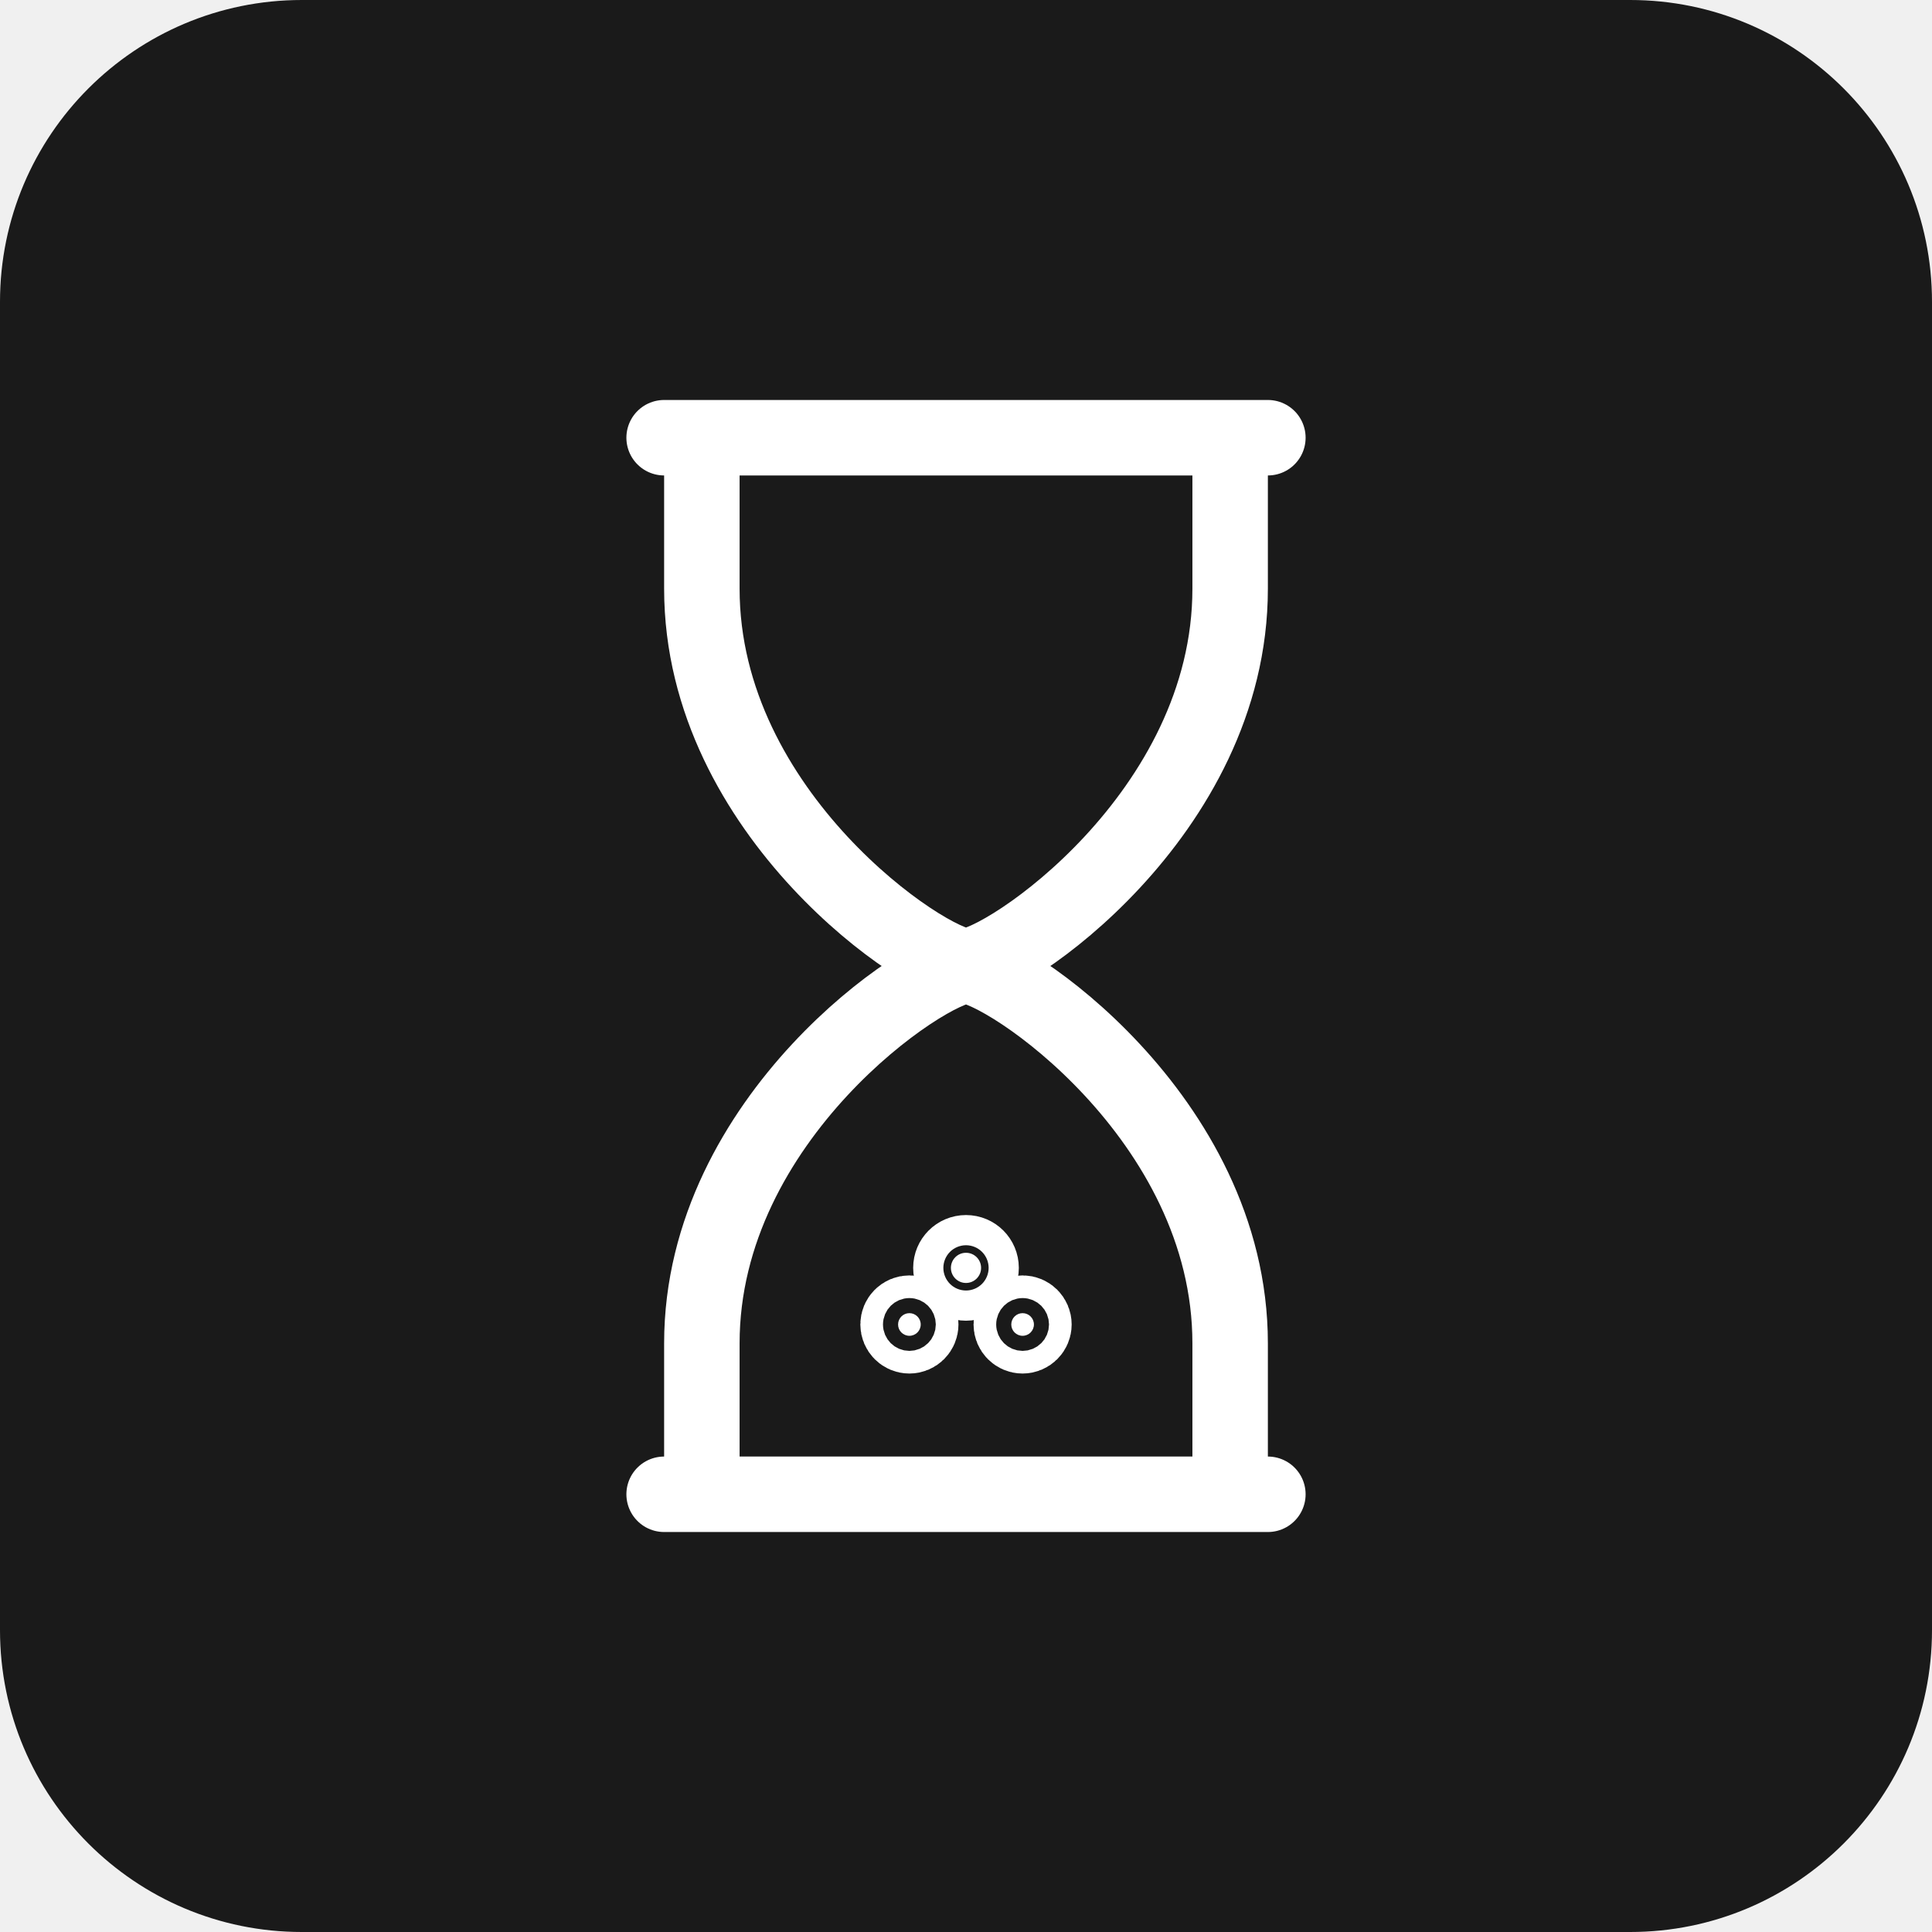
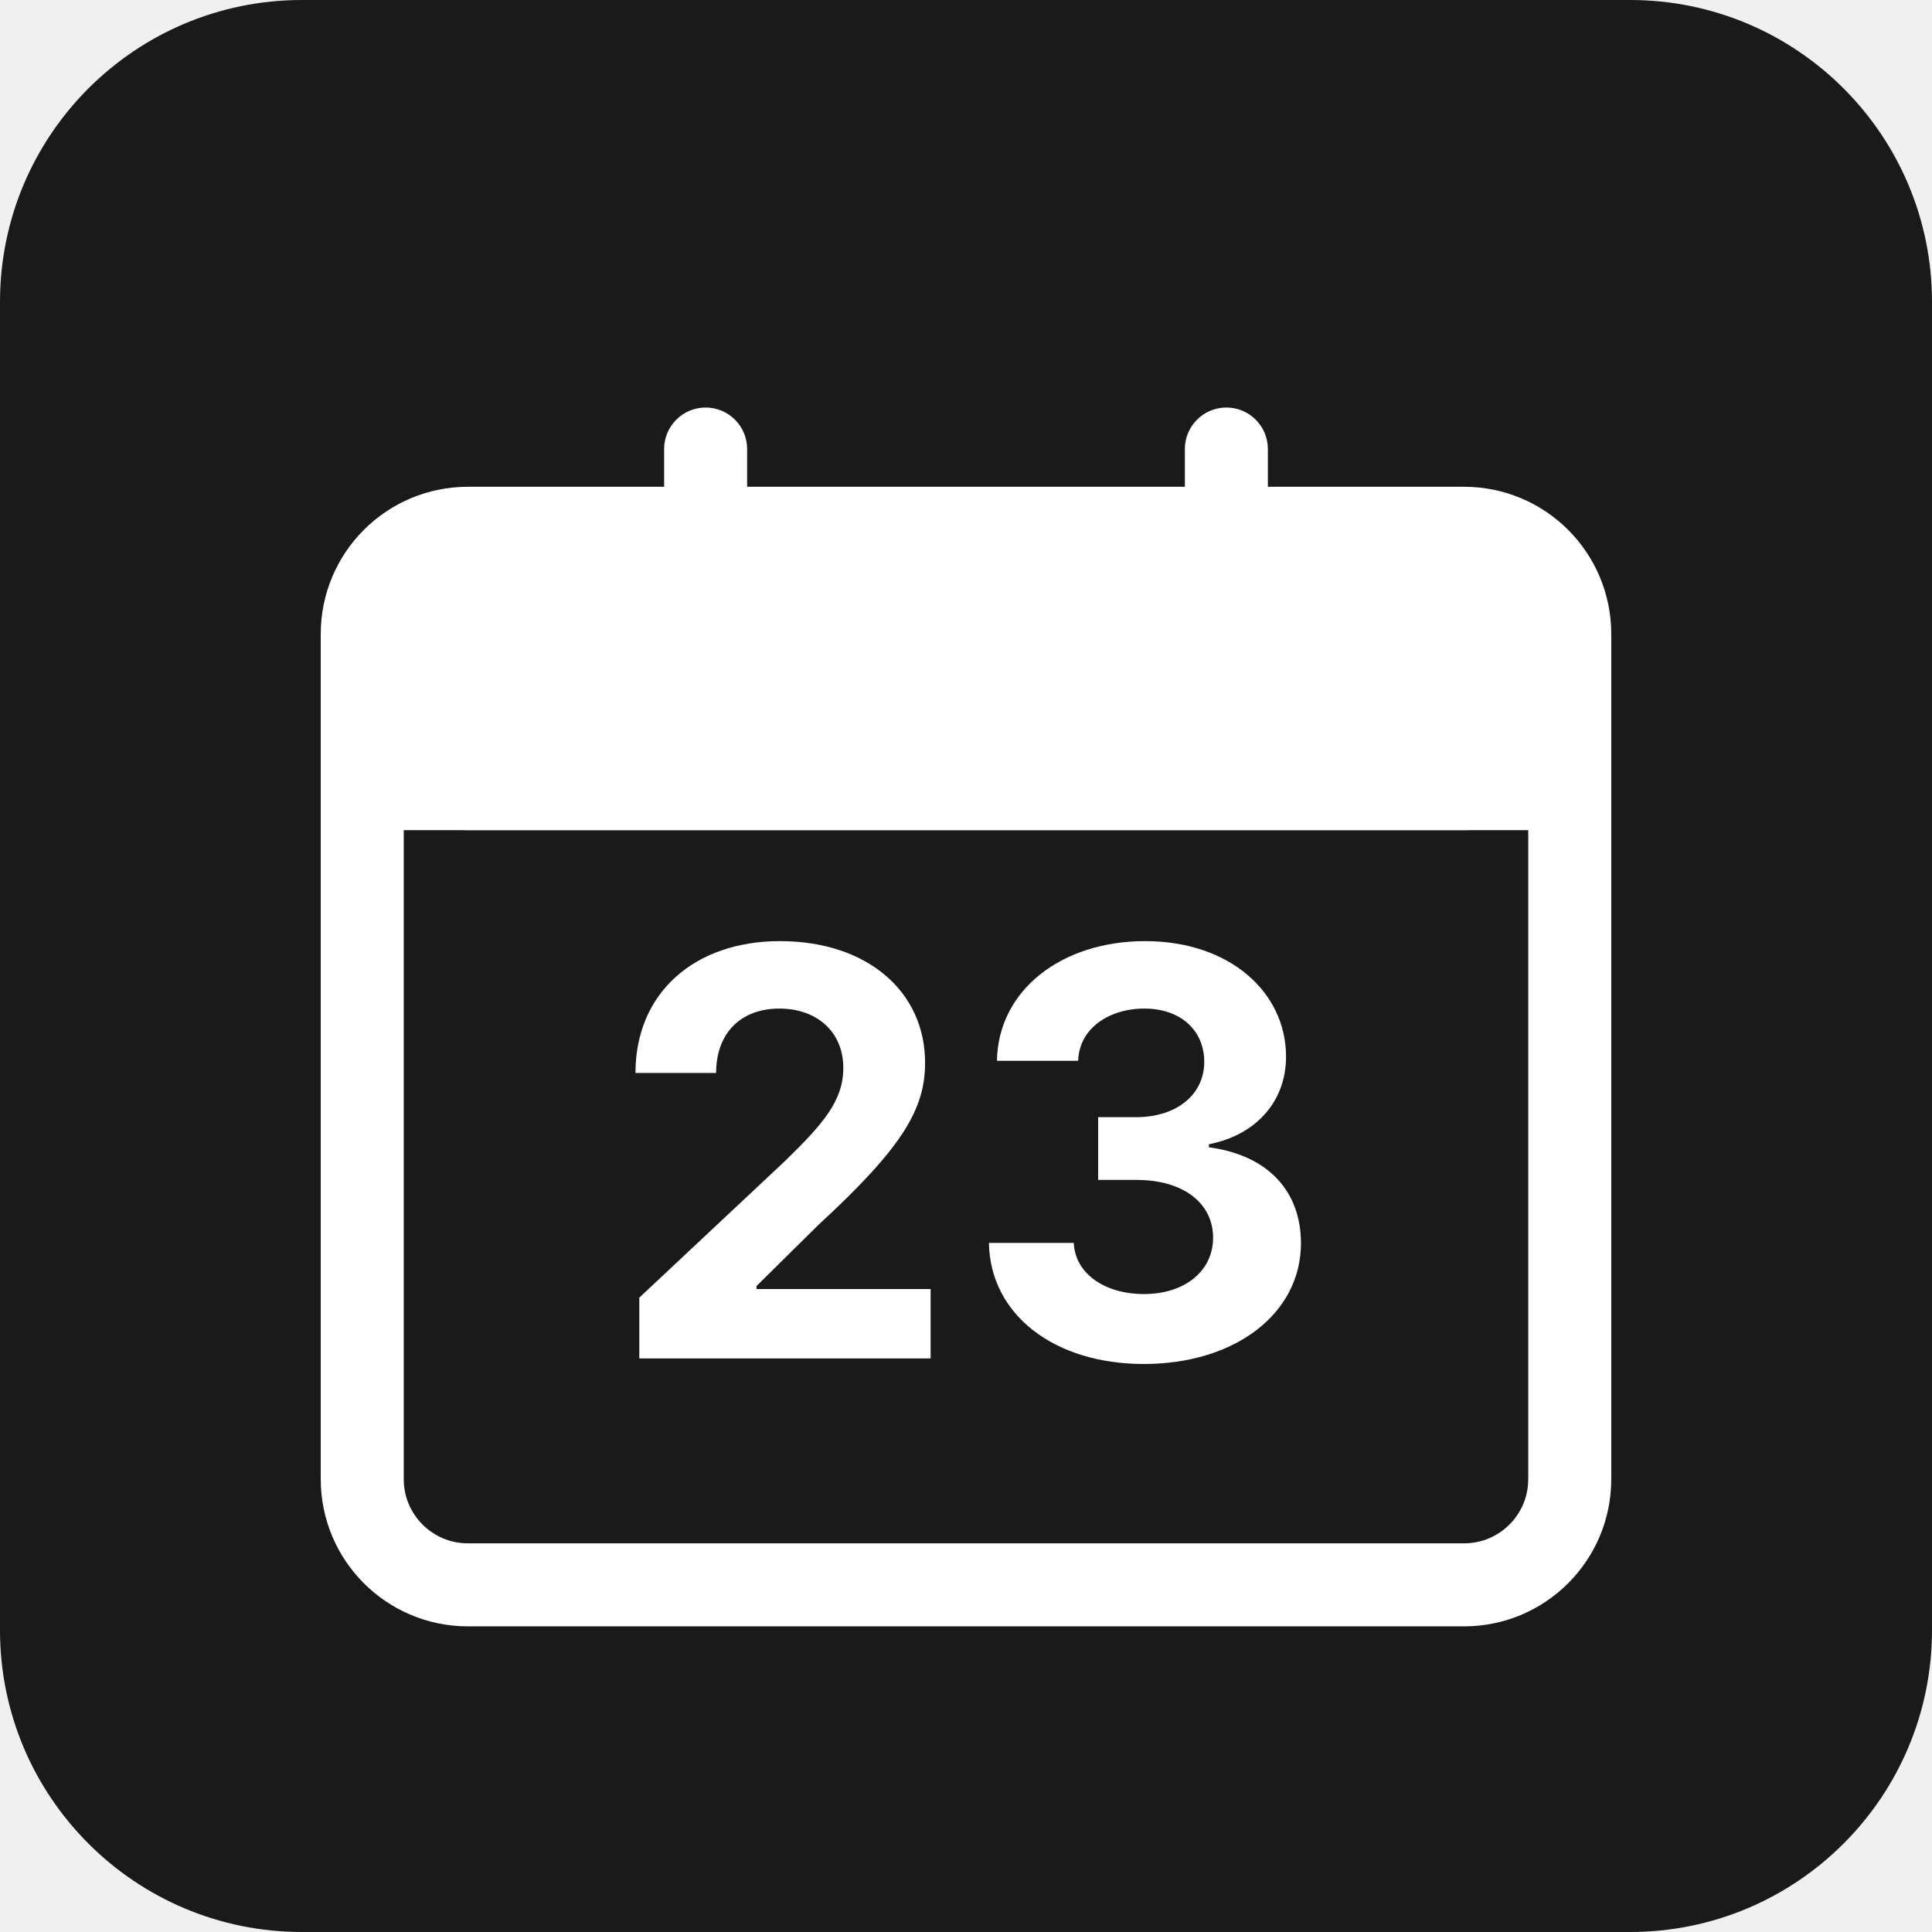
<svg xmlns="http://www.w3.org/2000/svg" viewBox="0 0 512 512">
  <rect width="512" height="512" rx="80" fill="#1a1a1a" />
-   <g transform="translate(256,256)" stroke="#fff" stroke-width="20" fill="none" stroke-linecap="round" stroke-linejoin="round">
-     <line x1="-80" y1="-140" x2="80" y2="-140" />
-     <line x1="-80" y1="140" x2="80" y2="140" />
-     <path d="M-70,-130 L-70,-100 C-70,-40 -10,0 0,0 C10,0 70,-40 70,-100 L70,-130" />
-     <path d="M-70,130 L-70,100 C-70,40 -10,0 0,0 C10,0 70,40 70,100 L70,130" />
-     <circle cx="0" cy="80" r="4" fill="#fff" />
-     <circle cx="-15" cy="95" r="3" fill="#fff" />
-     <circle cx="15" cy="95" r="3" fill="#fff" />
-   </g>
+   <rect x="96" y="140" width="320" height="280" rx="28" fill="none" stroke="#fff" stroke-width="22" />
+   <rect x="96" y="140" width="320" height="80" rx="28" fill="#fff" />
+   <rect x="96" y="192" width="320" height="28" fill="#fff" />
+   <rect x="176" y="108" width="22" height="64" rx="11" fill="#fff" />
+   <rect x="314" y="108" width="22" height="64" rx="11" fill="#fff" />
+   <text x="256" y="360" text-anchor="middle" font-family="-apple-system,sans-serif" font-size="150" font-weight="700" fill="#fff">23</text>
</svg>
